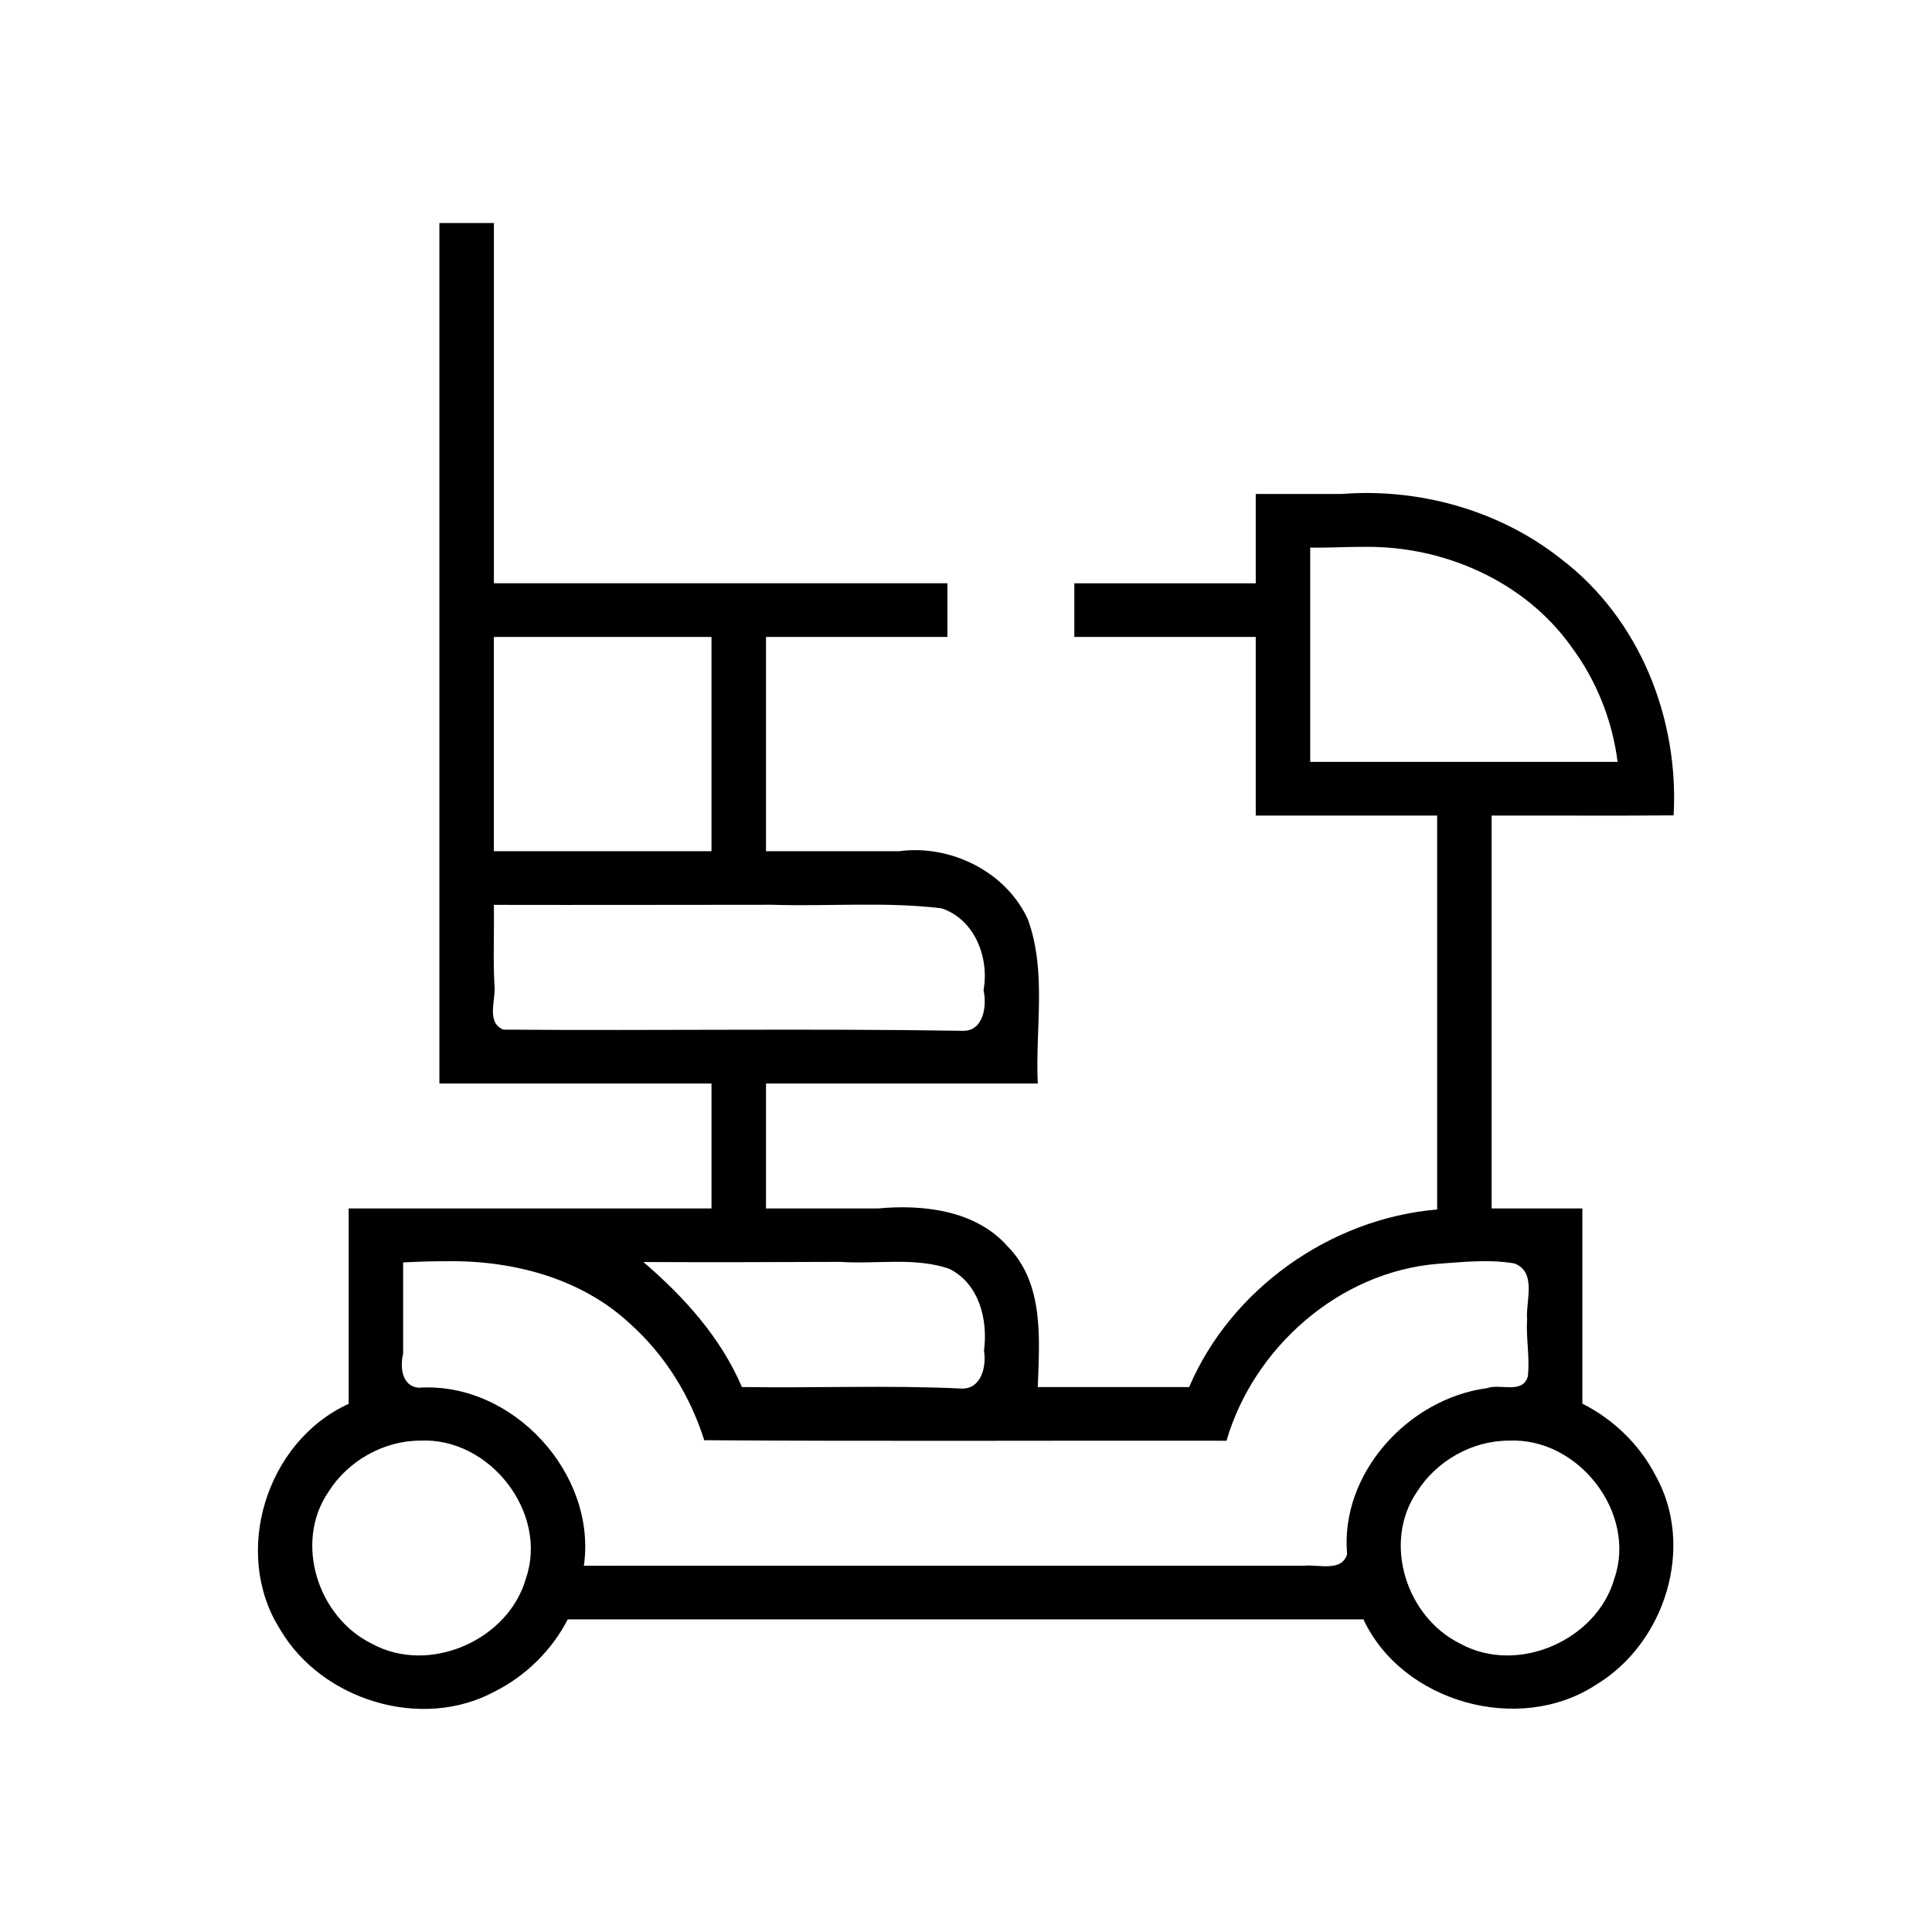
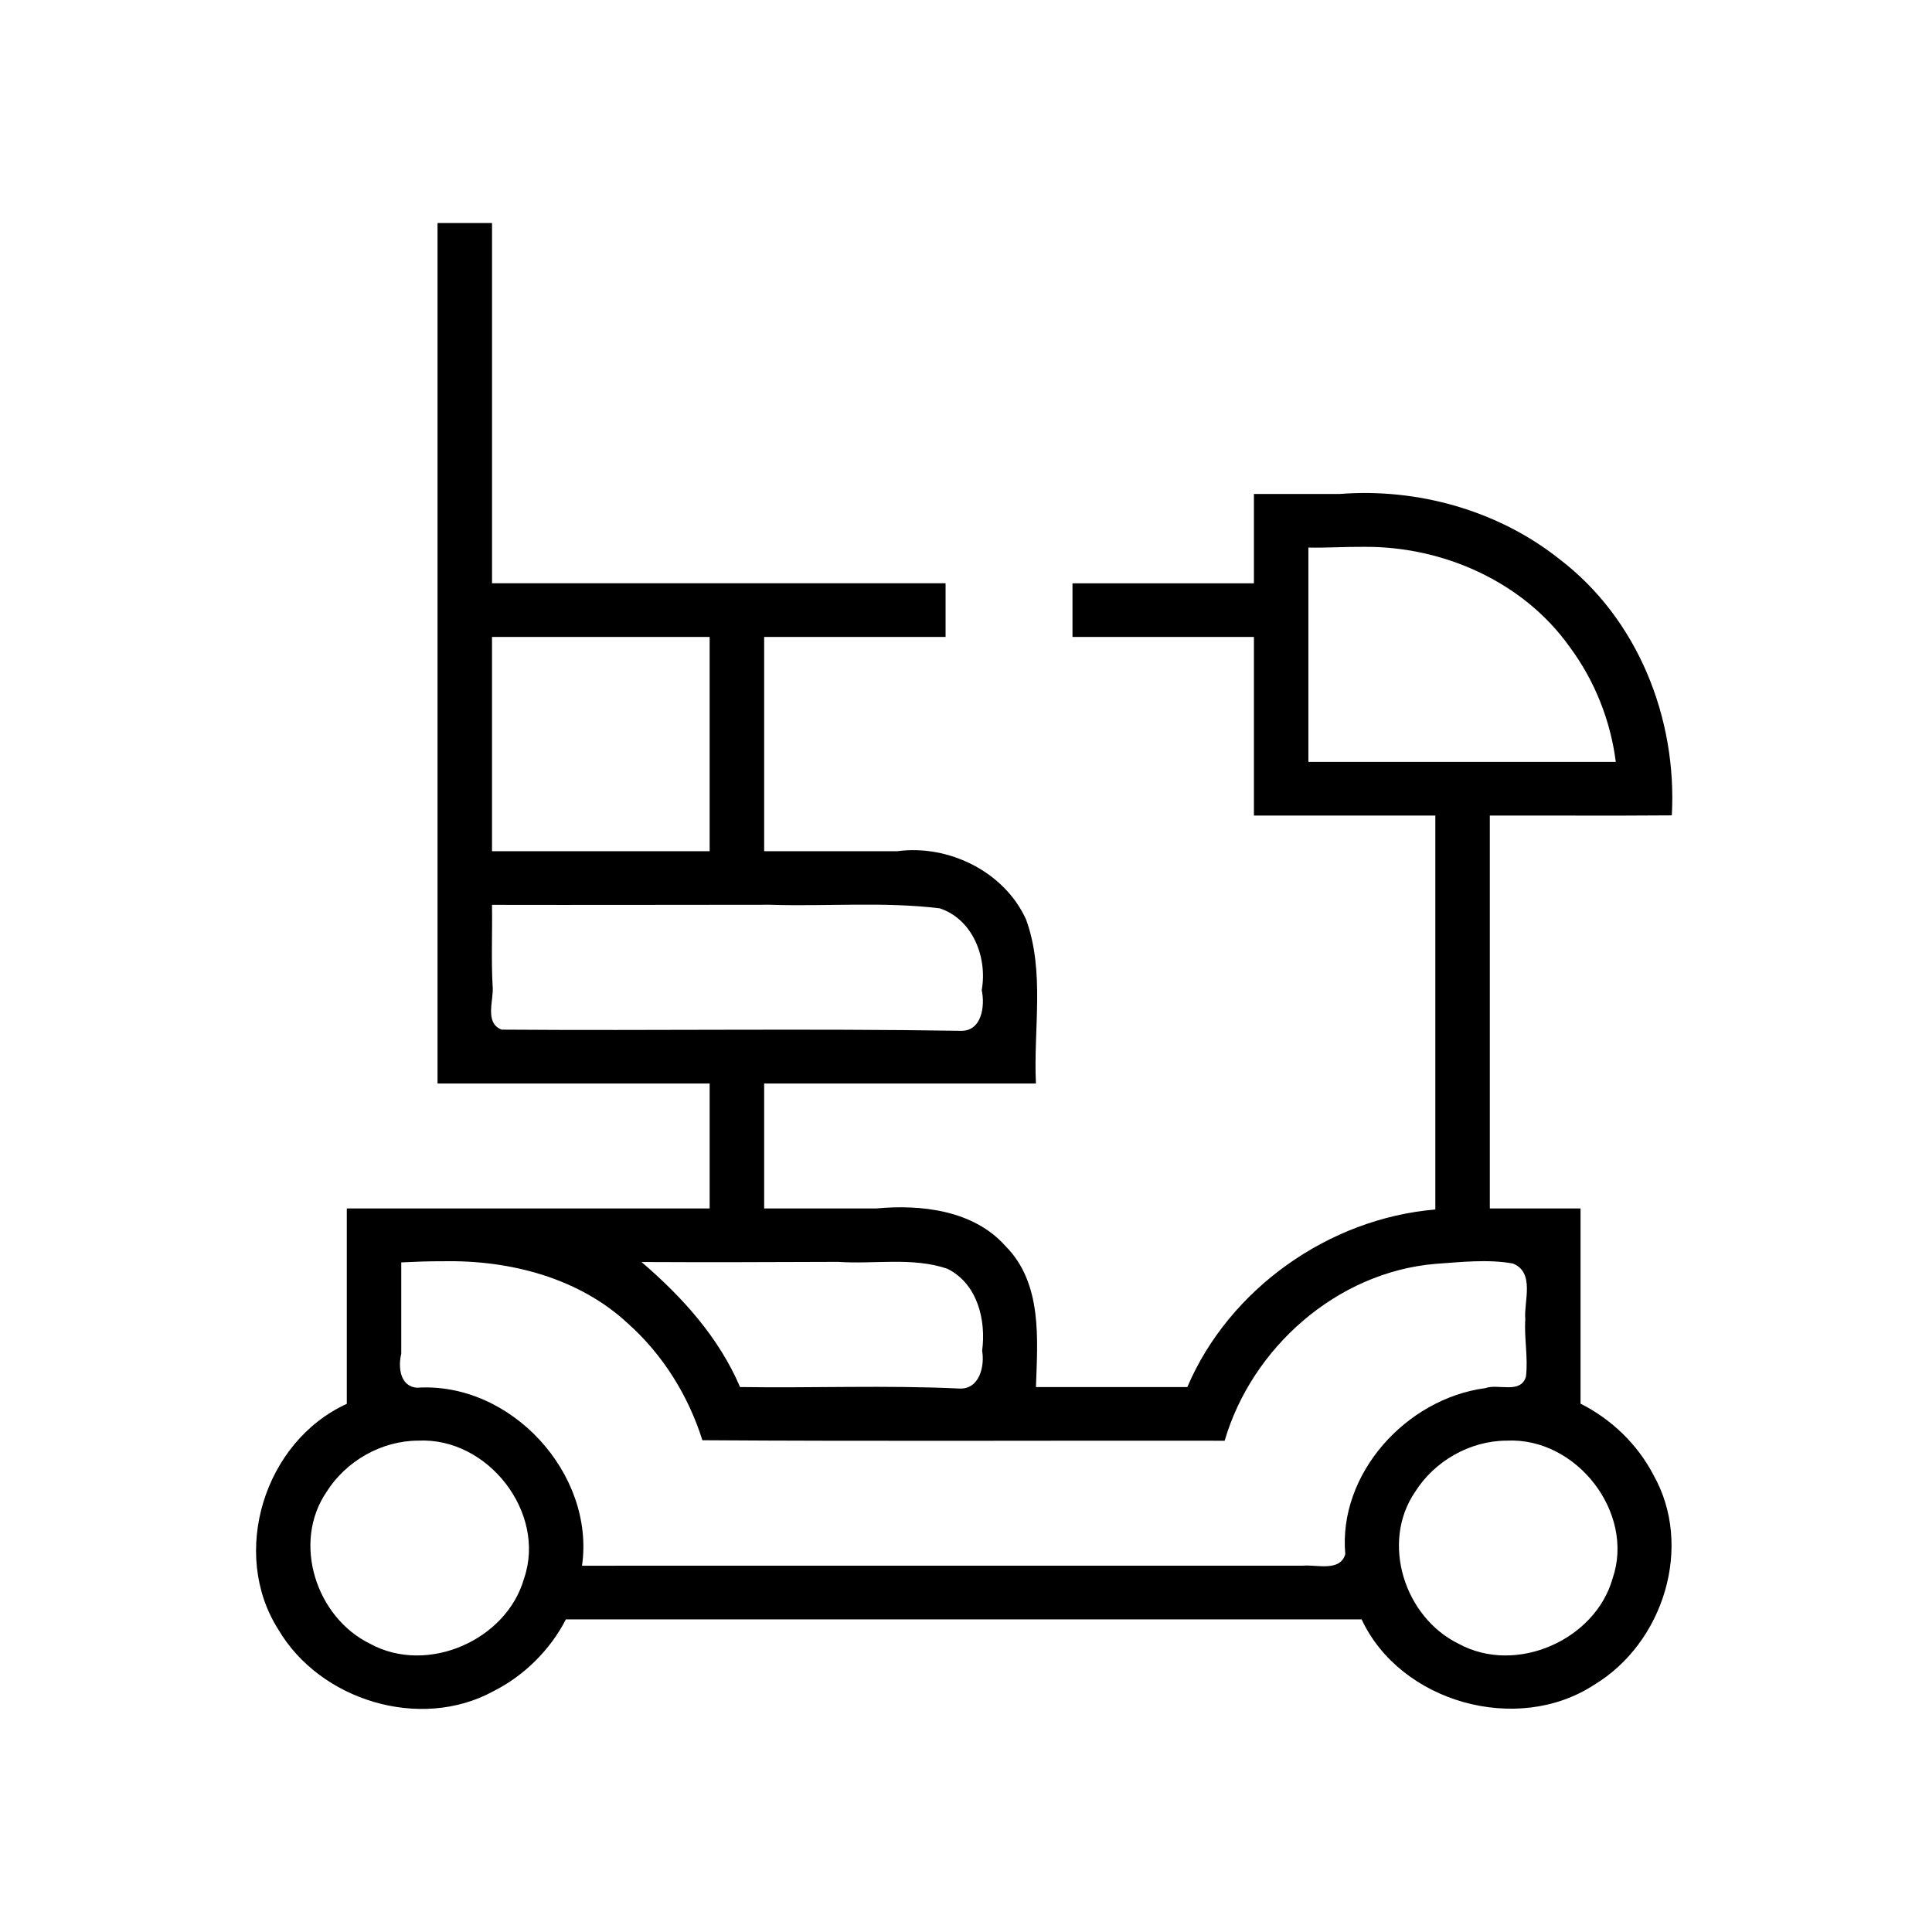
- <svg xmlns="http://www.w3.org/2000/svg" width="512pt" height="512pt" version="1.1" viewBox="-15 0 511 512">
+ <svg xmlns="http://www.w3.org/2000/svg" version="1.1" viewBox="-15 0 511 512">
  <path d="m100.94 287.14h72.114v33.118h-96.152v51.775c-21.931 10.001-30.99 39.611-18.161 59.779 10.974 18.763 37.572 27.024 57.051 16.355 8.112-4.08 15.052-10.984 19.166-19.014h210.87c10.231 21.946 41.202 30.728 61.658 17.316 18.411-11.111 26.34-36.756 15.663-55.613-4.215-8.081-11.098-14.746-19.31-18.871v-51.727h-24.038v-104.12c16.075-0.051 32.151 0.079 48.226-0.057 1.425-25.61-8.915-52.038-29.84-67.961-16.259-12.896-37.627-18.829-58.189-17.21-7.571-4.7e-4 -15.142-9.5e-4 -22.713-1e-3v23.669h-48.076v14.22c16.025-1e-5 32.051 0 48.076 0v47.338h48.076v104.39c-28.279 2.394-54.636 21.066-65.73 47.069-13.37 1e-5 -26.739 0-40.108 0 0.422-12.627 1.773-27.487-8.083-37.386-8.455-9.512-22.357-11.074-34.304-9.952h-29.636v-33.118h72.017c-0.697-14.468 2.434-29.522-2.602-43.451-5.763-12.694-20.533-19.951-34.181-18.106h-35.234v-56.787c16.025-1e-5 32.051-1e-5 48.076 0v-14.22h-120.19v-95.466h-14.442v228.03zm245.36-142.22c21.083-0.215 42.349 9.244 54.594 26.427 6.665 8.935 10.892 19.571 12.288 30.564h-81.462c1e-5 -18.934 0-37.867 0-56.801 4.862 0.106 9.718-0.234 14.581-0.191zm-229.32 23.873h56.073v56.787h-57.672v-56.787h0.8zm72.142 70.979c14.945 0.476 30.087-0.862 44.916 0.947 8.865 2.961 12.657 13.192 11.113 21.678 0.919 4.16 0.045 11.01-5.651 10.778-40.512-0.645-81.093-2e-3 -121.57-0.312-4.709-1.843-1.955-8.001-2.39-11.613-0.389-7.115-0.045-14.308-0.161-21.453 24.58 0.052 49.161-0.016 73.741-0.026zm-86.668 94.472c17.612-0.334 35.934 4.362 48.983 16.527 9.272 8.276 15.999 19.163 19.693 30.905 46.134 0.312 92.27 0.055 138.4 0.134 7.178-24.556 29.683-44.697 55.921-46.879 6.764-0.472 13.75-1.281 20.444-0.089 5.949 2.351 2.896 10.105 3.3 14.684-0.326 5.107 0.789 10.209 0.181 15.289-1.407 4.705-7.347 1.797-10.776 3.054-21.063 2.813-39.008 22.805-37.102 43.99-1.388 4.783-7.592 2.708-11.246 3.065-63.671 0.018-127.34 2e-3 -191.02 8e-3 3.494-24.264-18.749-48.815-43.765-47.172-4.538-0.365-4.978-5.587-4.134-8.998-1e-6 -8.072 0-16.143 0-24.215 3.701-0.181 7.405-0.324 11.111-0.301zm104.66 0.166c9.562 0.668 19.646-1.314 28.861 1.793 8.058 3.92 10.38 13.655 9.289 21.74 0.709 4.07-0.682 10.267-5.979 10.035-19.337-0.917-38.78-0.104-58.171-0.397-5.598-13.116-15.311-23.886-26.115-33.132 17.372 0.093 34.743 0.025 52.115-0.04zm-111.33 47.376c18.542-0.957 34.073 19.167 28.094 36.506-4.584 16.288-25.535 25.633-40.766 17.343-14.427-7.027-20.739-26.865-11.569-40.276 5.102-8.119 14.497-13.545 24.241-13.574zm288.46 0c18.543-0.957 34.073 19.167 28.094 36.506-4.584 16.288-25.535 25.633-40.766 17.343-14.427-7.027-20.739-26.865-11.569-40.276 5.102-8.119 14.497-13.545 24.241-13.574z" stroke-width=".794" />
</svg>
